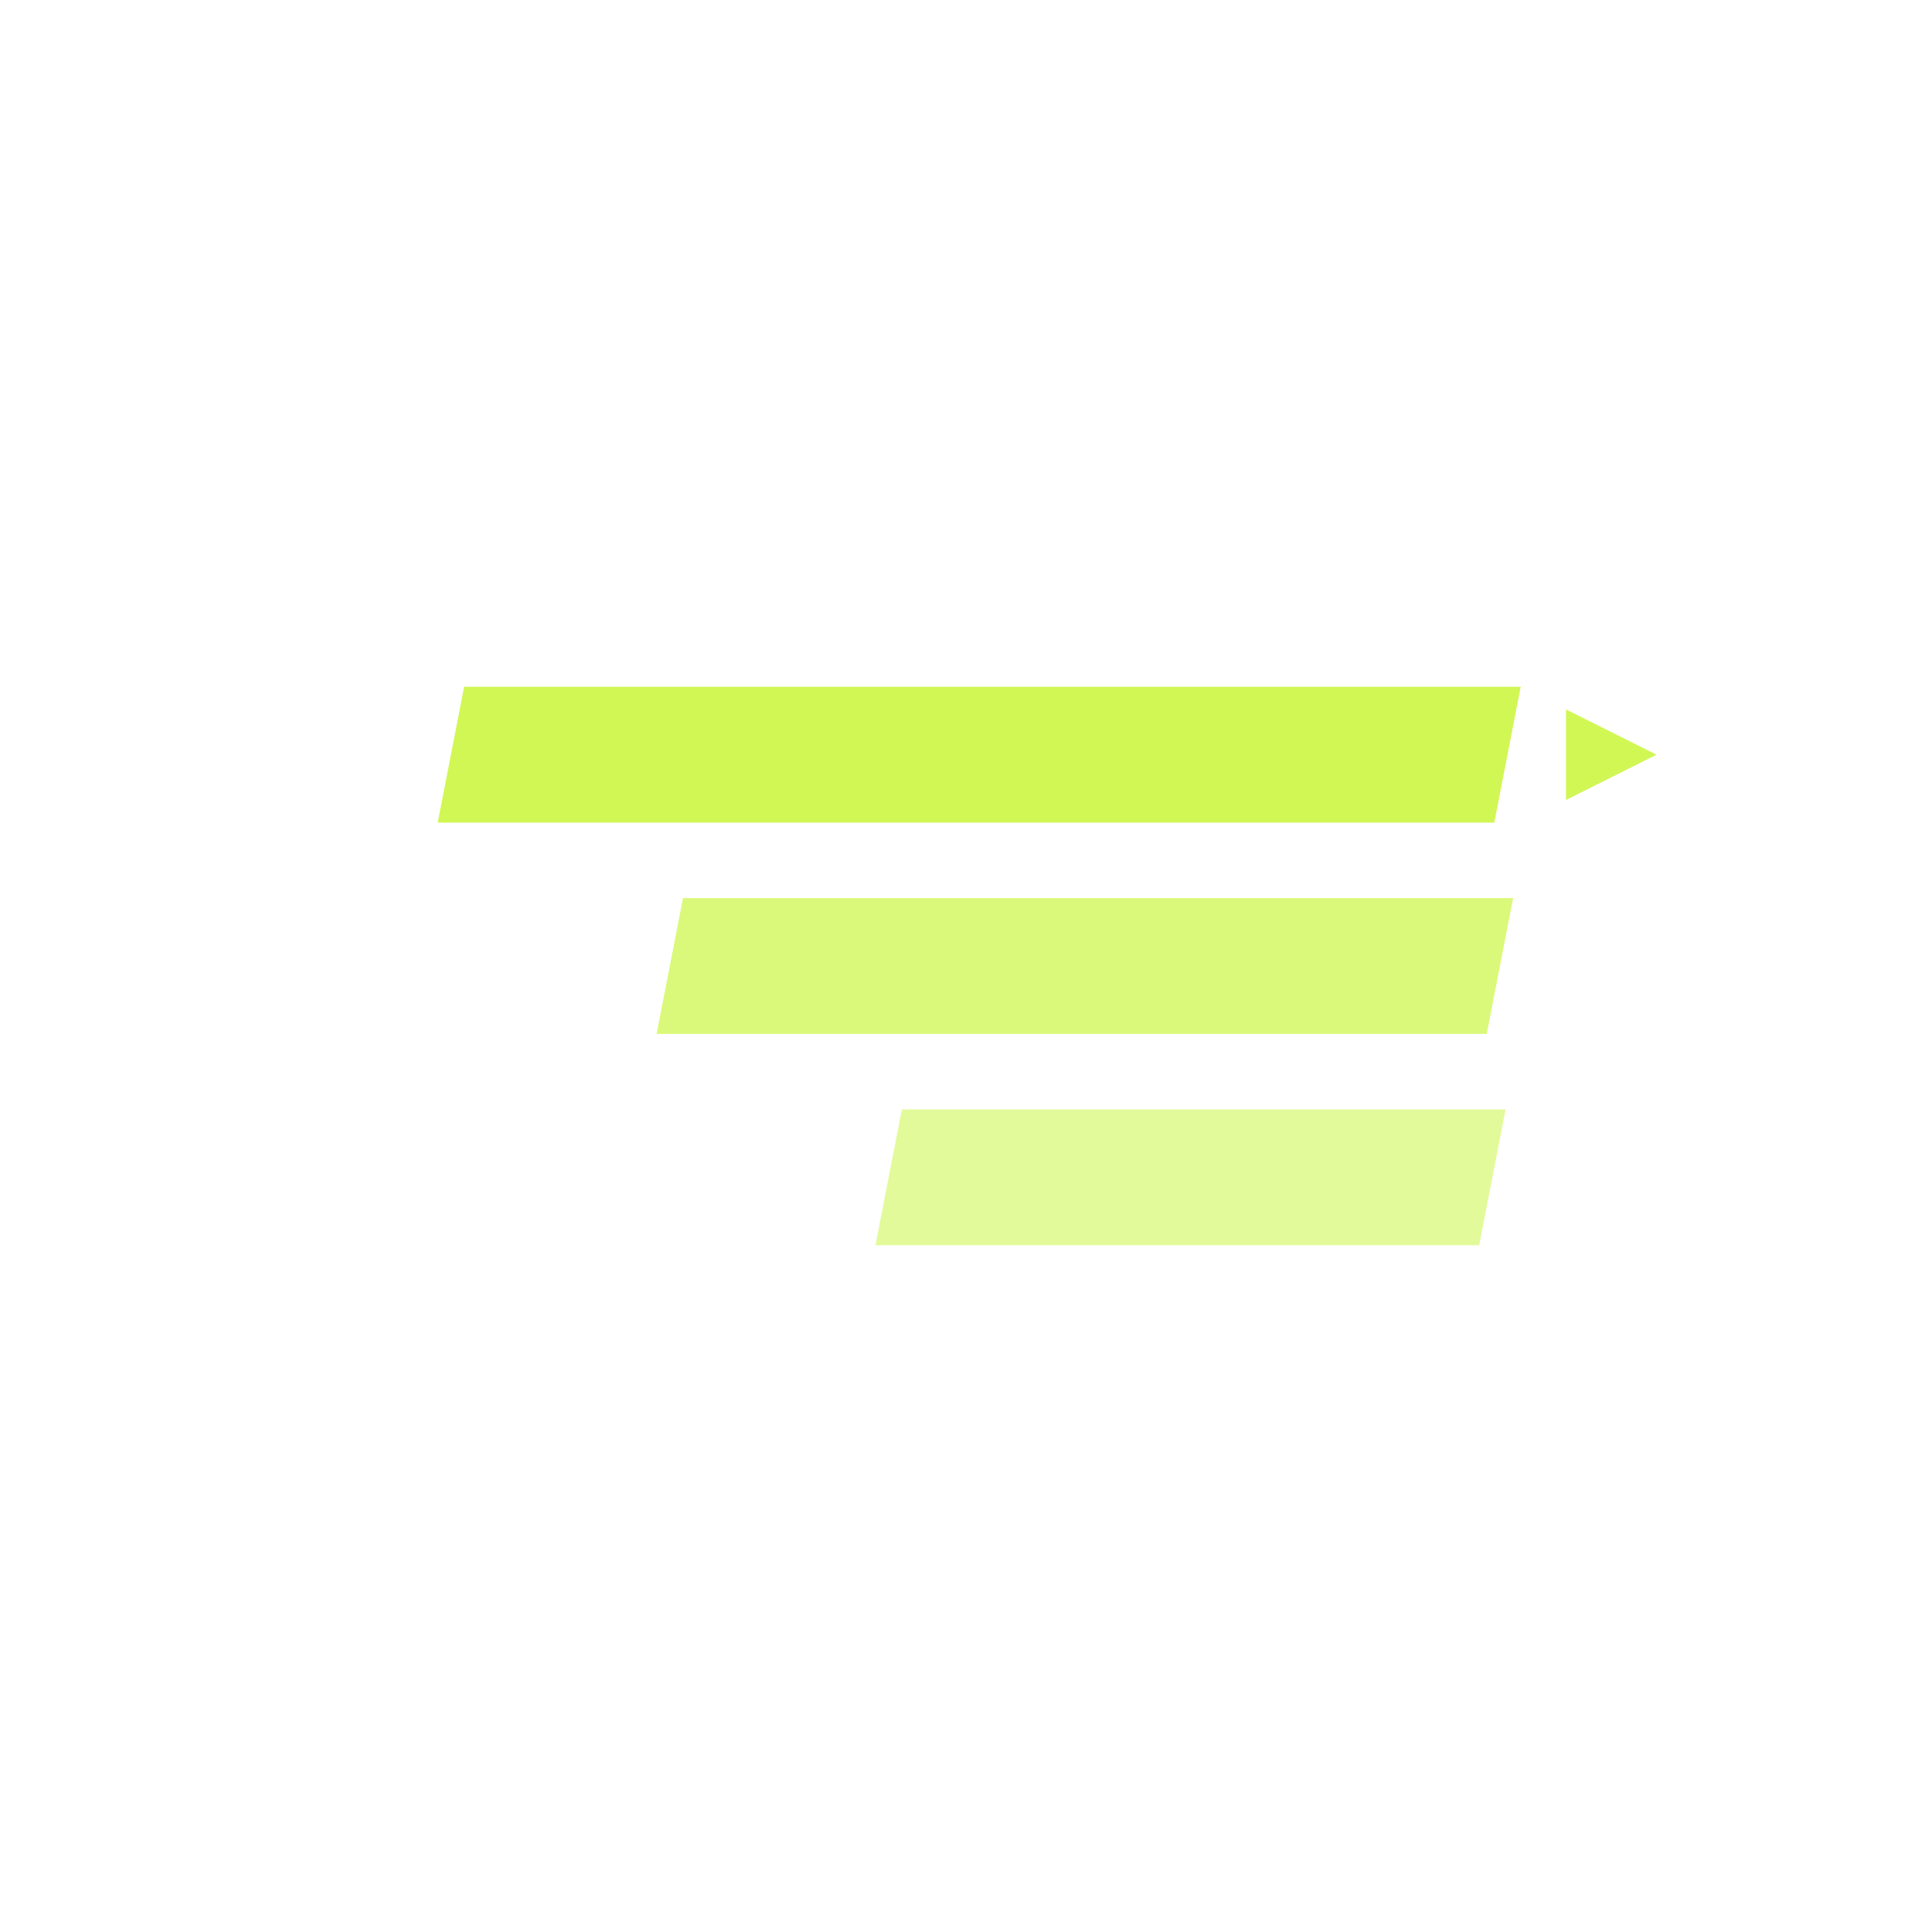
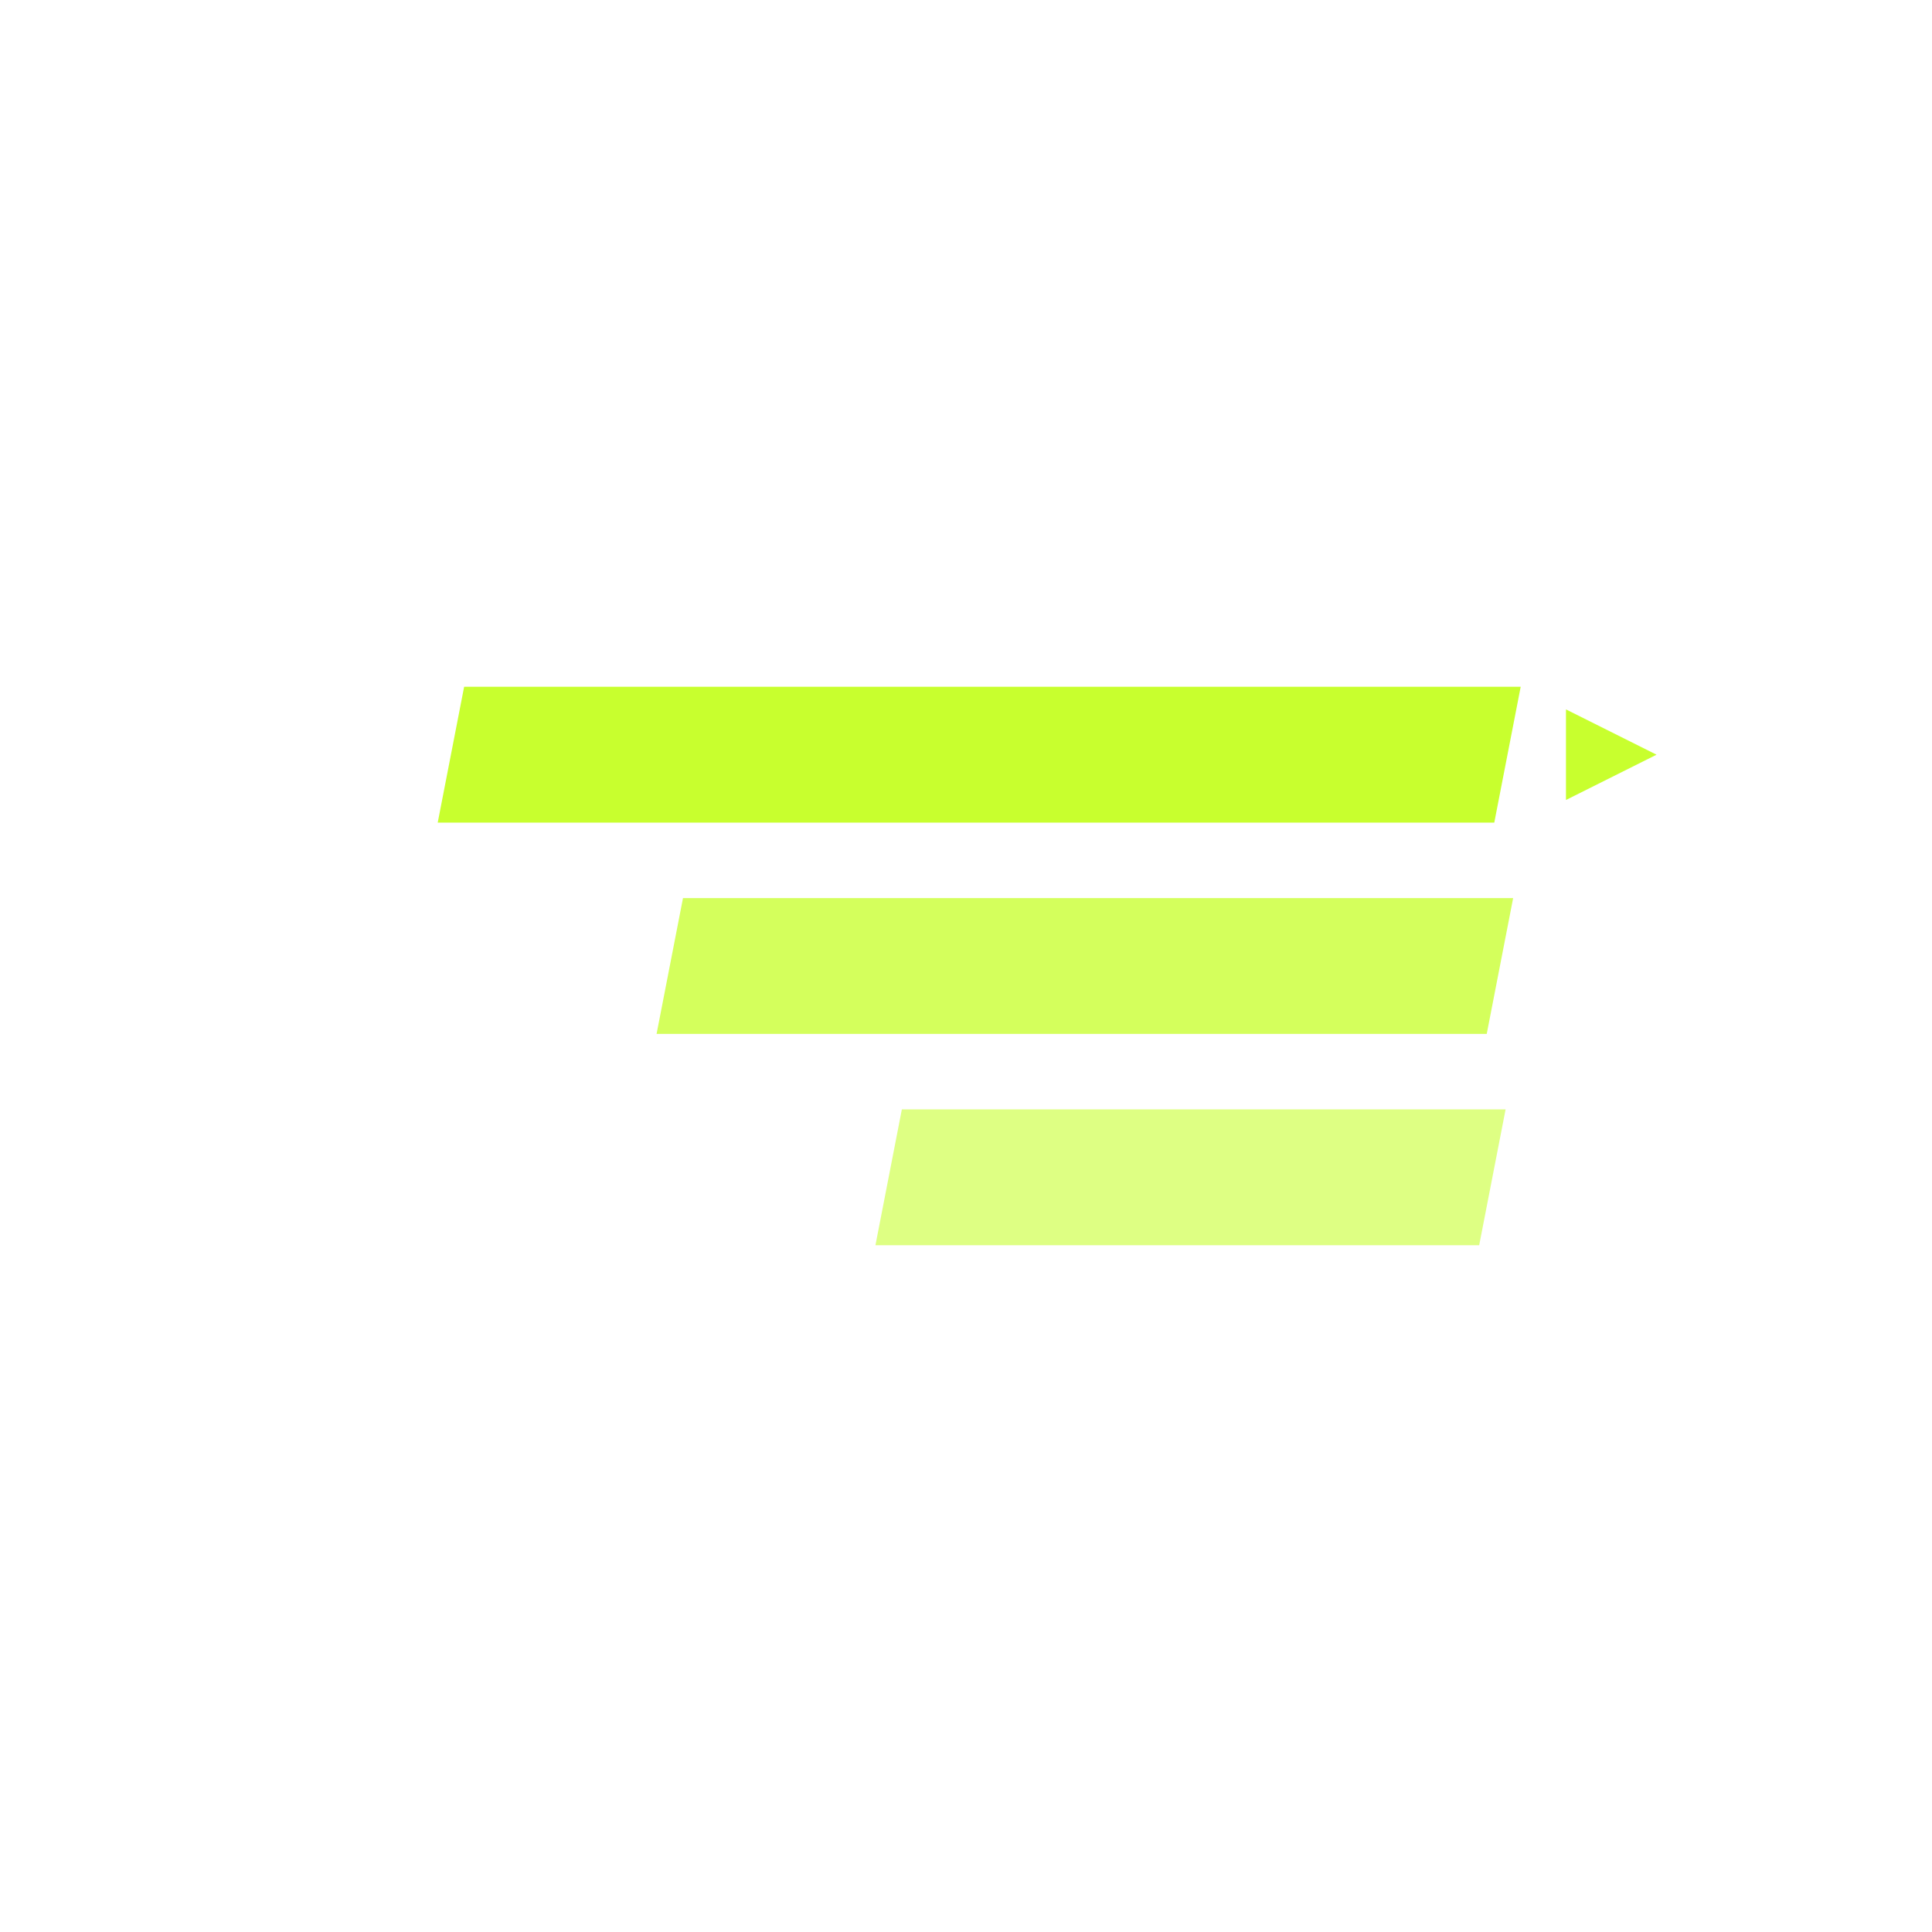
<svg xmlns="http://www.w3.org/2000/svg" viewBox="0 0 512 512" fill="none">
-   <polygon points="123,182  403,182  396,218  116,218" fill="#D0F754" />
-   <polygon points="181,238  401,238  394,274  174,274" fill="#D0F754" opacity="0.78" />
-   <polygon points="239,294  399,294  392,330  232,330" fill="#D0F754" opacity="0.59" />
-   <polygon points="415,188 439,200 415,212" fill="#D0F754" />
+   <polygon points="123,182  403,182  396,218  116,218" fill="#c8ff2e" />
+   <polygon points="181,238  401,238  394,274  174,274" fill="#c8ff2e" opacity="0.78" />
+   <polygon points="239,294  399,294  392,330  232,330" fill="#c8ff2e" opacity="0.59" />
+   <polygon points="415,188 439,200 415,212" fill="#c8ff2e" />
</svg>
